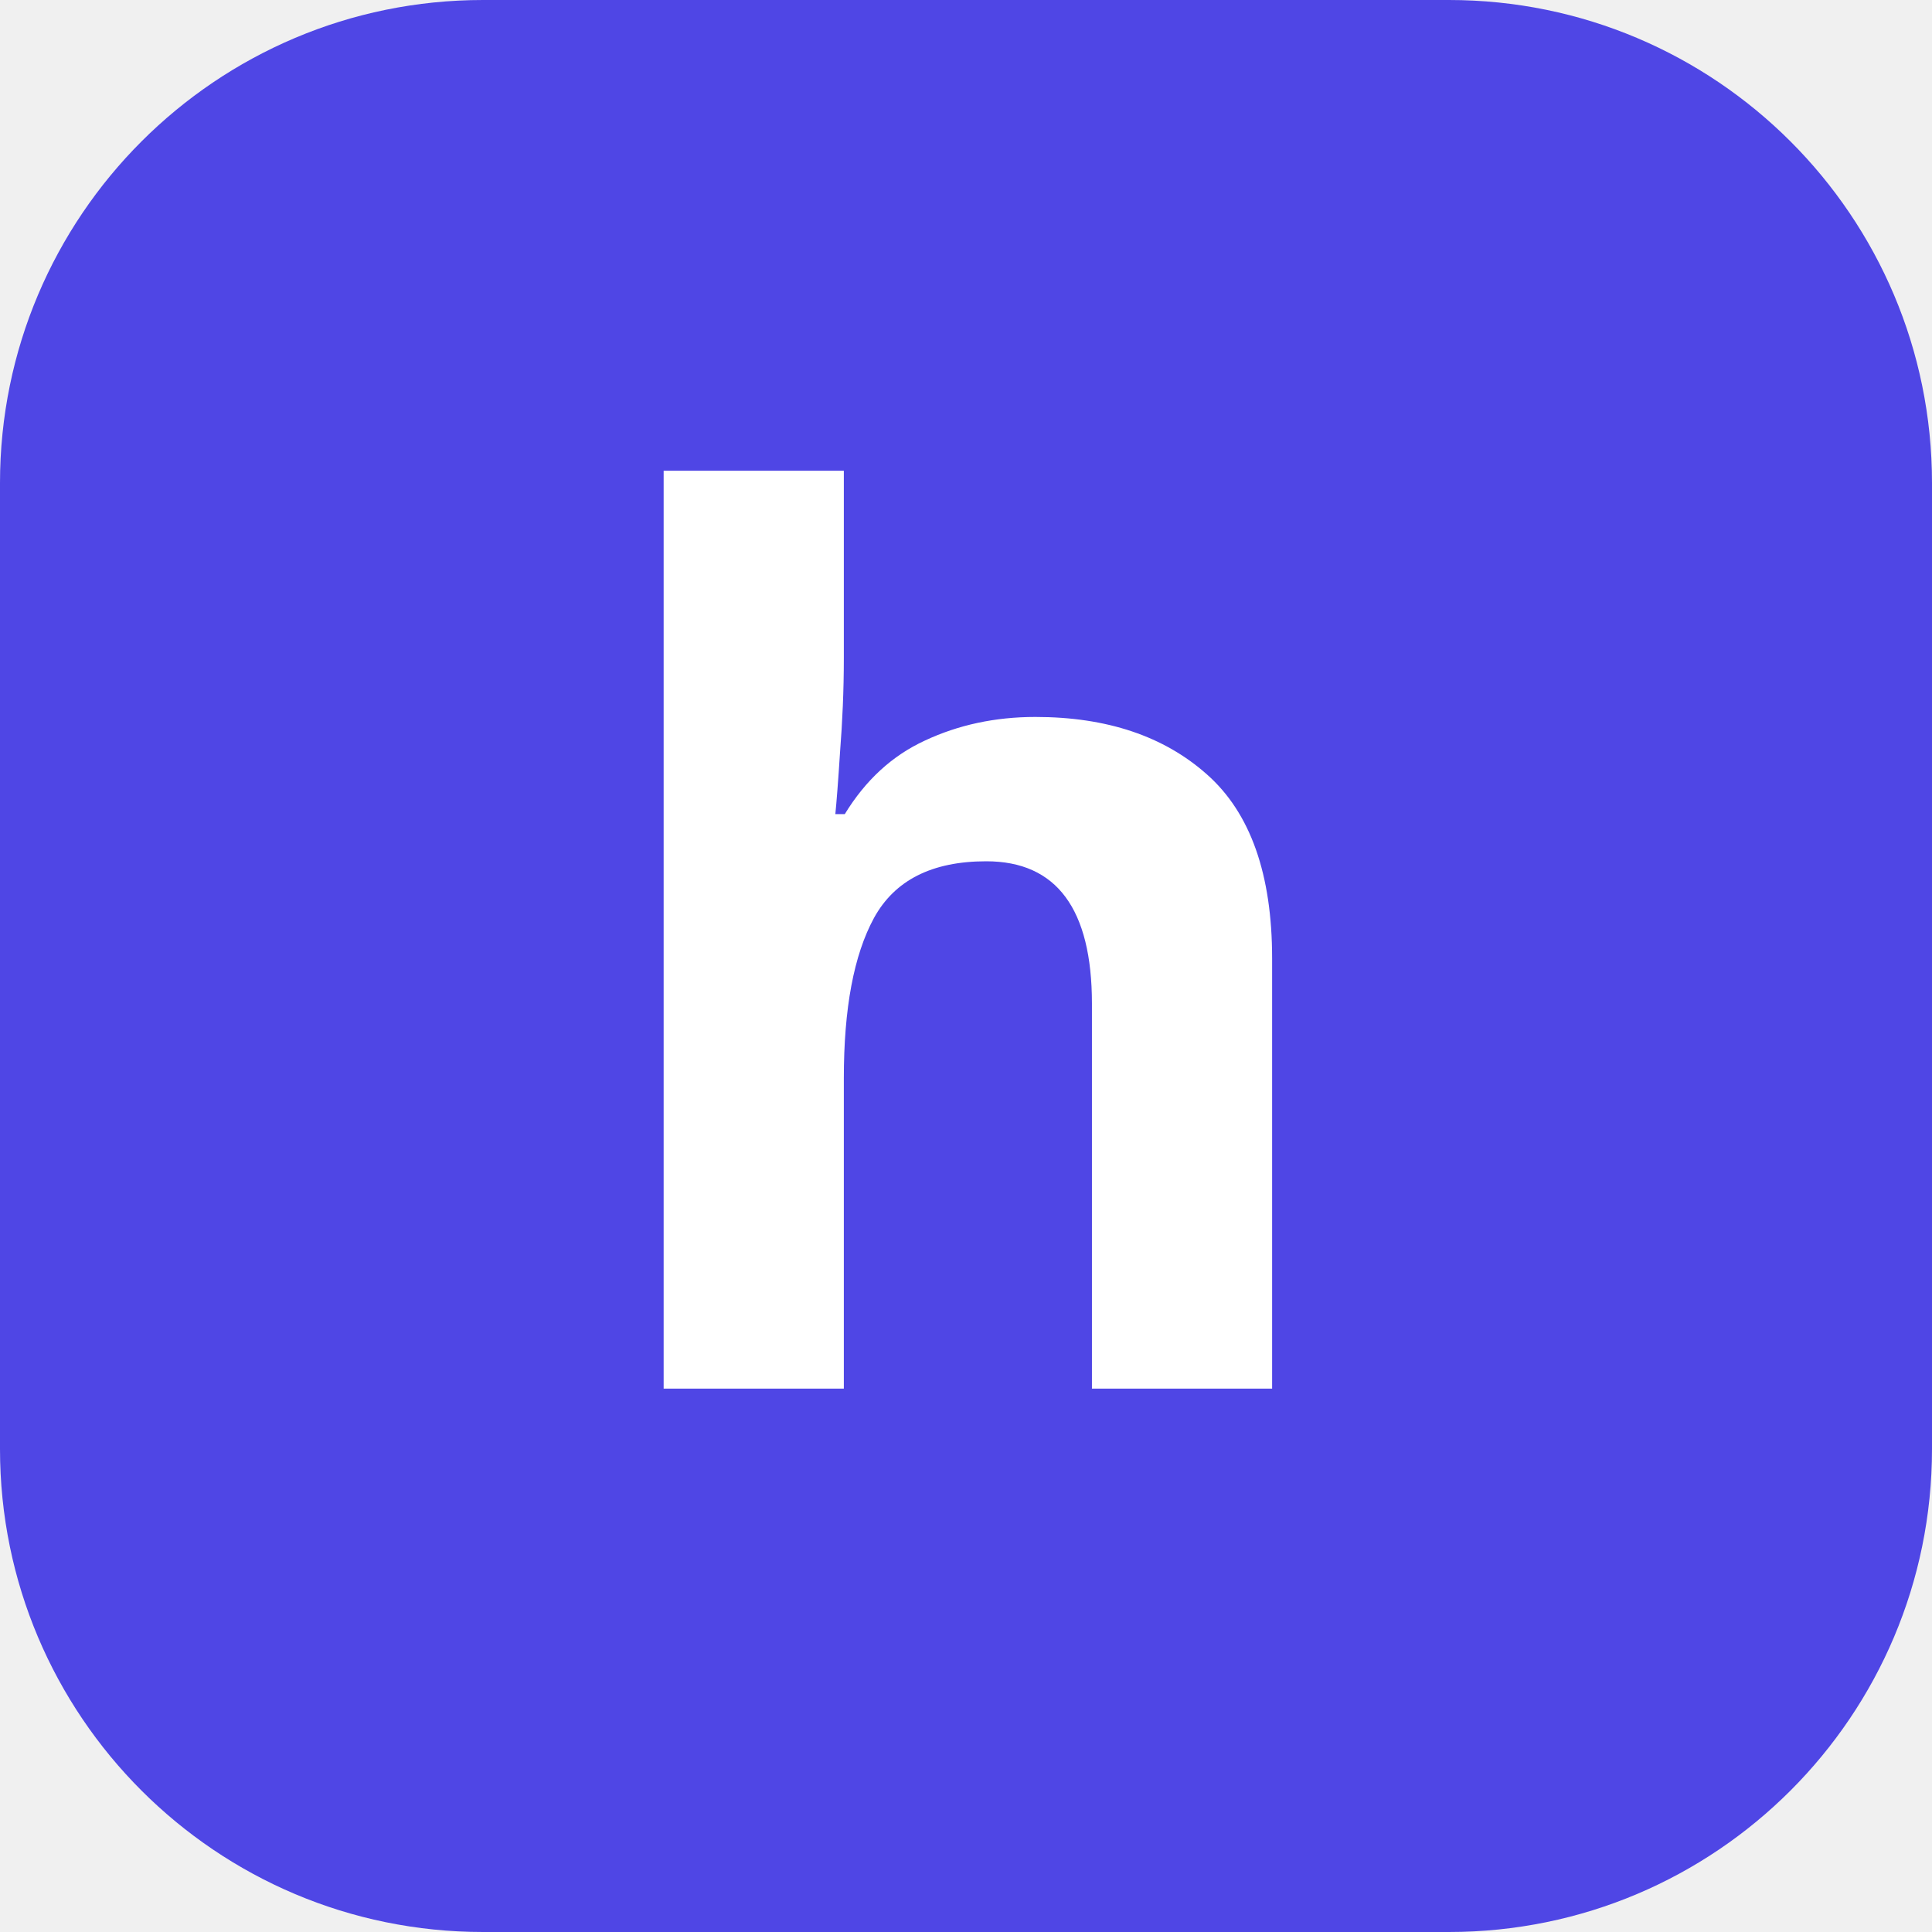
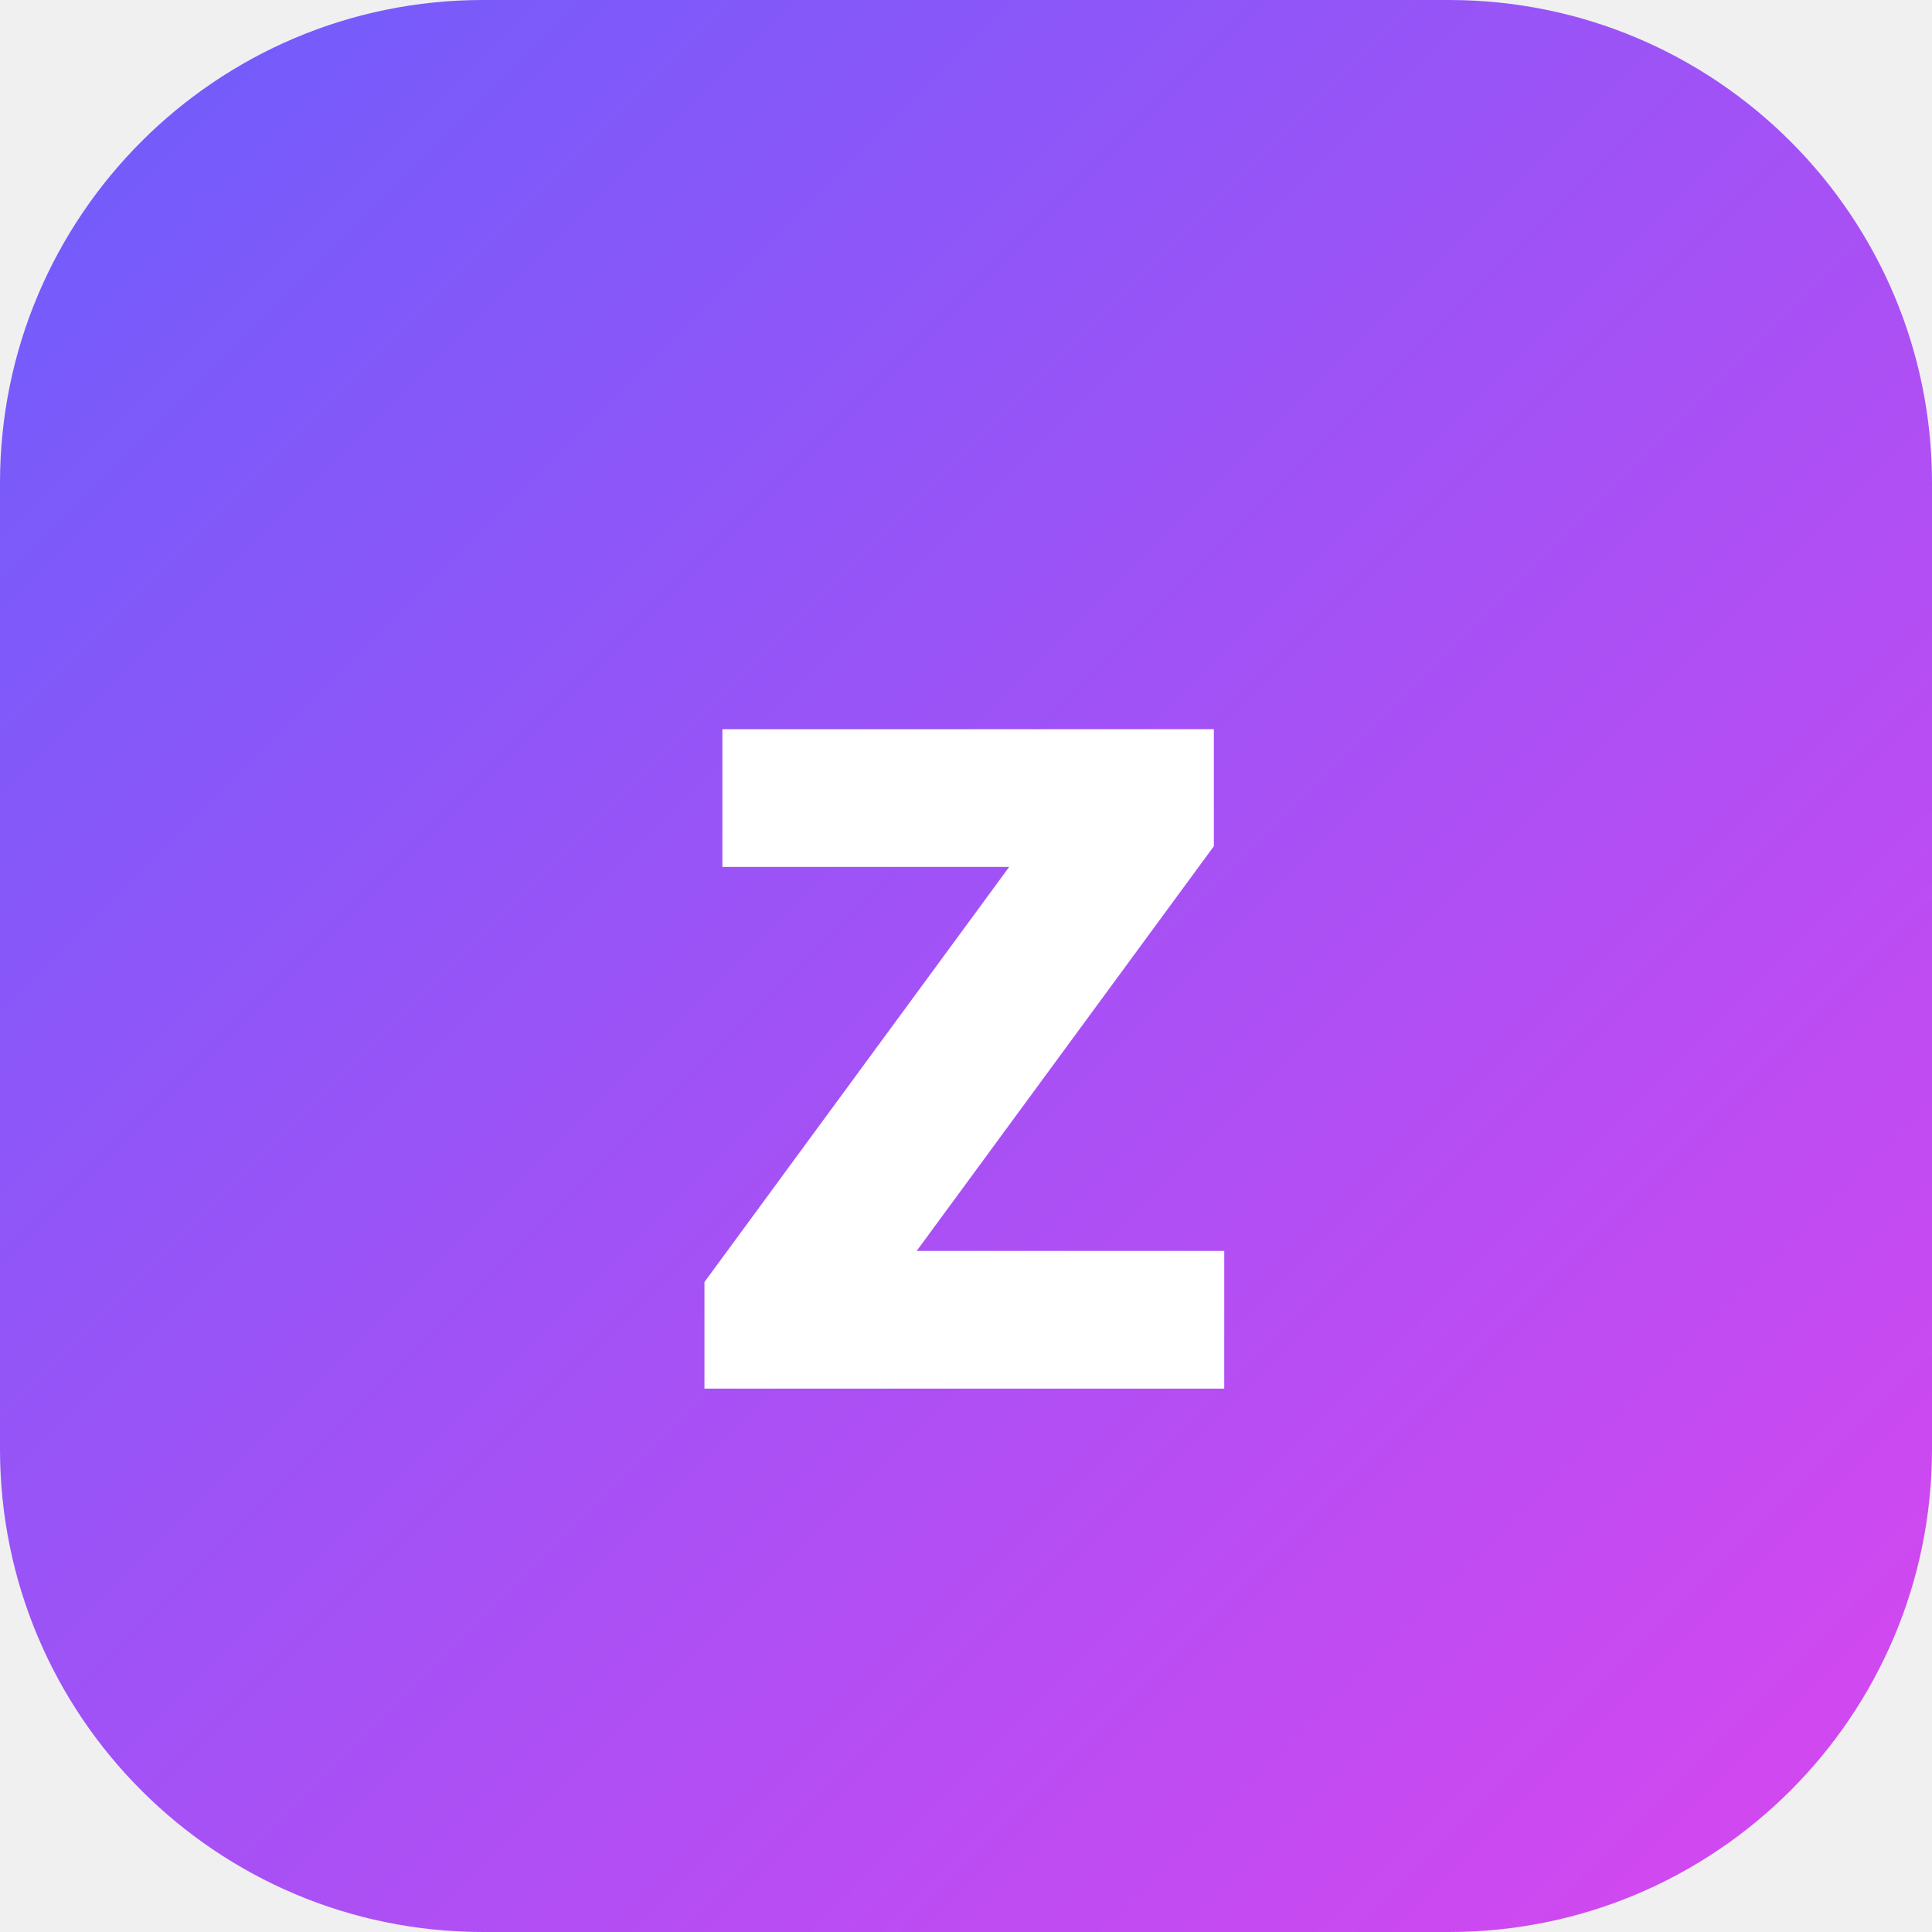
<svg xmlns="http://www.w3.org/2000/svg" viewBox="0 0 32 32">
-   <rect width="32" height="32" rx="8" fill="#4f46e5" />
-   <text x="16" y="23" font-family="system-ui,sans-serif" font-size="20" font-weight="800" text-anchor="middle" fill="#fff">h</text>
+   <defs>
+     <linearGradient id="g" x1="0" y1="0" x2="1" y2="1">
+       <stop offset="0" stop-color="#6d5dfc" />
+       <stop offset="1" stop-color="#d946ef" />
+     </linearGradient>
+   </defs>
+   <rect width="32" height="32" rx="8" fill="url(#g)" />
+   <text x="16" y="23" font-family="system-ui,sans-serif" font-size="20" font-weight="800" text-anchor="middle" fill="#fff">z</text>
</svg>
